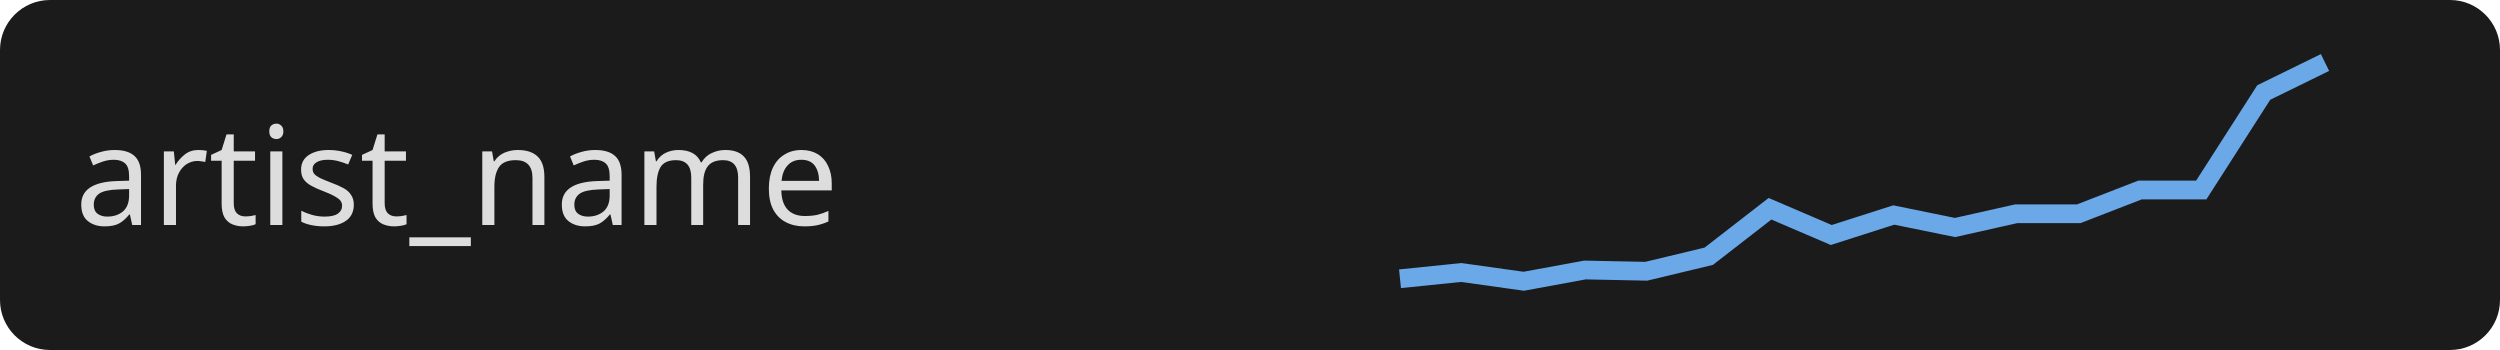
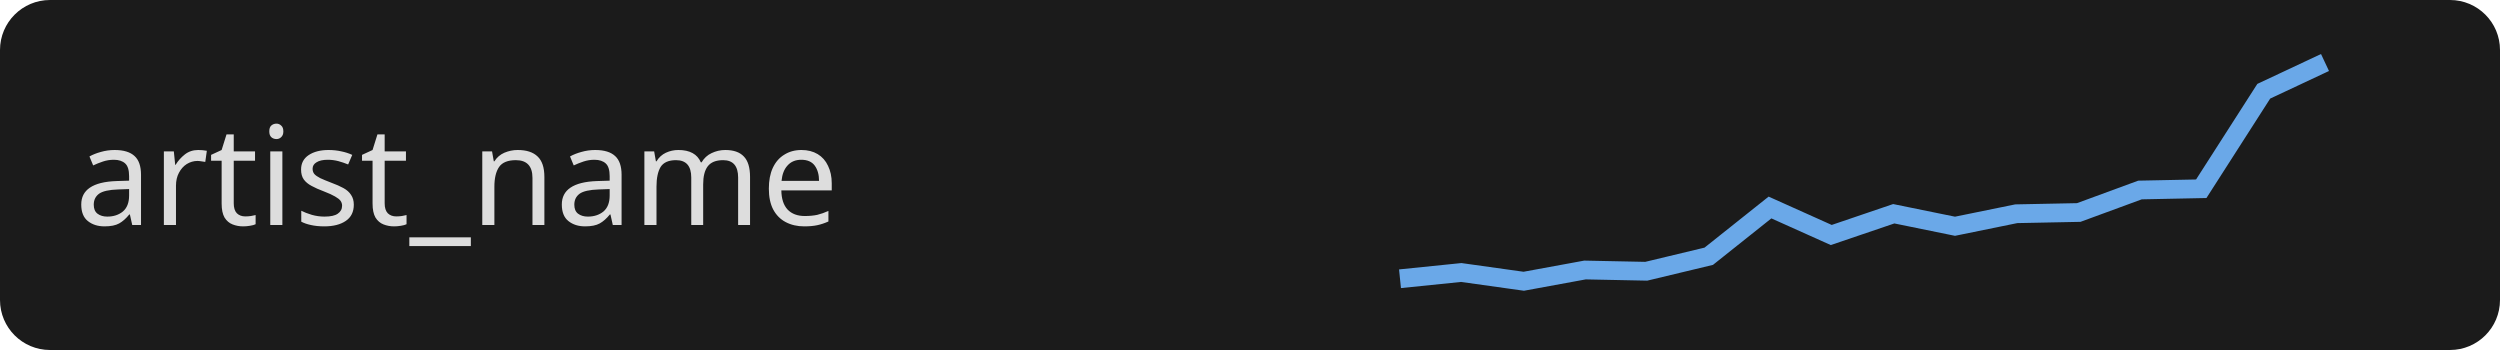
<svg xmlns="http://www.w3.org/2000/svg" width="200" height="28">
  <rect width="200" height="28" rx="4" fill="#1b1b1b" />
  <text x="6" y="18" font-family="system-ui" font-size="11" fill="#ddd">artist_name</text>
-   <polyline points="112.0,22.3 116.9,21.8 121.9,22.5 126.8,21.6 131.7,21.7 136.7,20.5 141.6,16.7 146.5,18.8 151.5,17.2 156.4,18.2 161.3,17.1 166.3,17.1 171.2,15.2 176.1,15.2 181.1,7.4 186.0,5.0" fill="none" stroke="#6aa8e8" stroke-width="1.5" />
+   <polyline points="112.0,22.3 116.9,21.8 121.9,22.5 126.8,21.6 131.7,21.7 136.7,20.5 141.6,16.6 146.5,18.8 151.5,17.1 156.4,18.1 161.3,17.1 166.3,17.0 171.2,15.2 176.1,15.1 181.1,7.3 186.0,5.0" fill="none" stroke="#6aa8e8" stroke-width="1.5" />
</svg>
